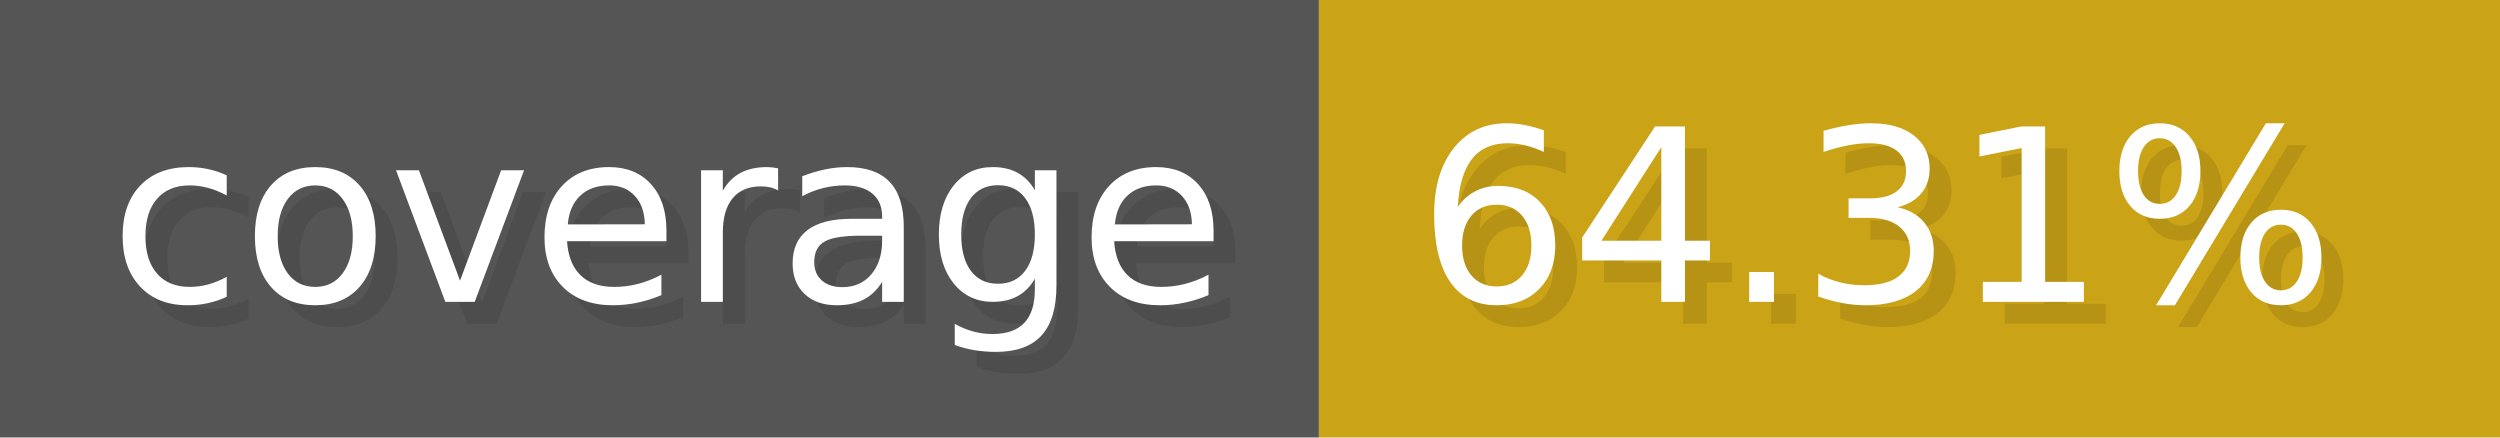
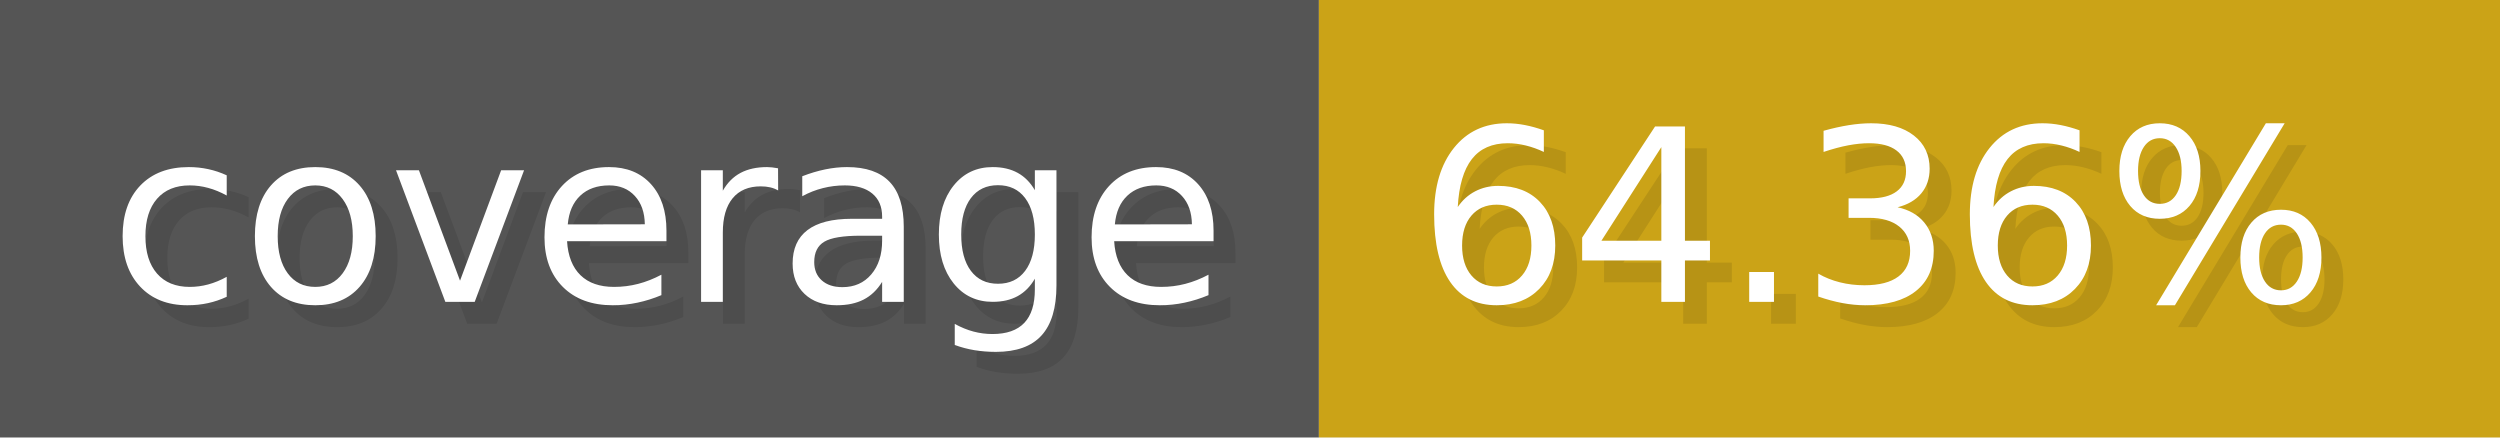
- <svg xmlns="http://www.w3.org/2000/svg" width="114.3" height="20" viewBox="0 0 1143 200" role="img" aria-label="coverage: 64.31%">
+ <svg xmlns="http://www.w3.org/2000/svg" width="114.3" height="20" viewBox="0 0 1143 200" role="img" aria-label="coverage: 64.36%">
  <g>
    <rect fill="#555" width="603" height="200" />
    <rect fill="#cba317" x="603" width="540" height="200" />
  </g>
  <g aria-hidden="true" fill="#fff" text-anchor="start" font-family="Verdana,DejaVu Sans,sans-serif" font-size="110">
    <text x="60" y="148" textLength="503" fill="#000" opacity="0.1">coverage</text>
    <text x="50" y="138" textLength="503">coverage</text>
-     <text x="658" y="148" textLength="440" fill="#000" opacity="0.1">64.31%</text>
-     <text x="648" y="138" textLength="440">64.31%</text>
+     <text x="658" y="148" textLength="440" fill="#000" opacity="0.1">64.36%</text>
+     <text x="648" y="138" textLength="440">64.36%</text>
  </g>
</svg>
